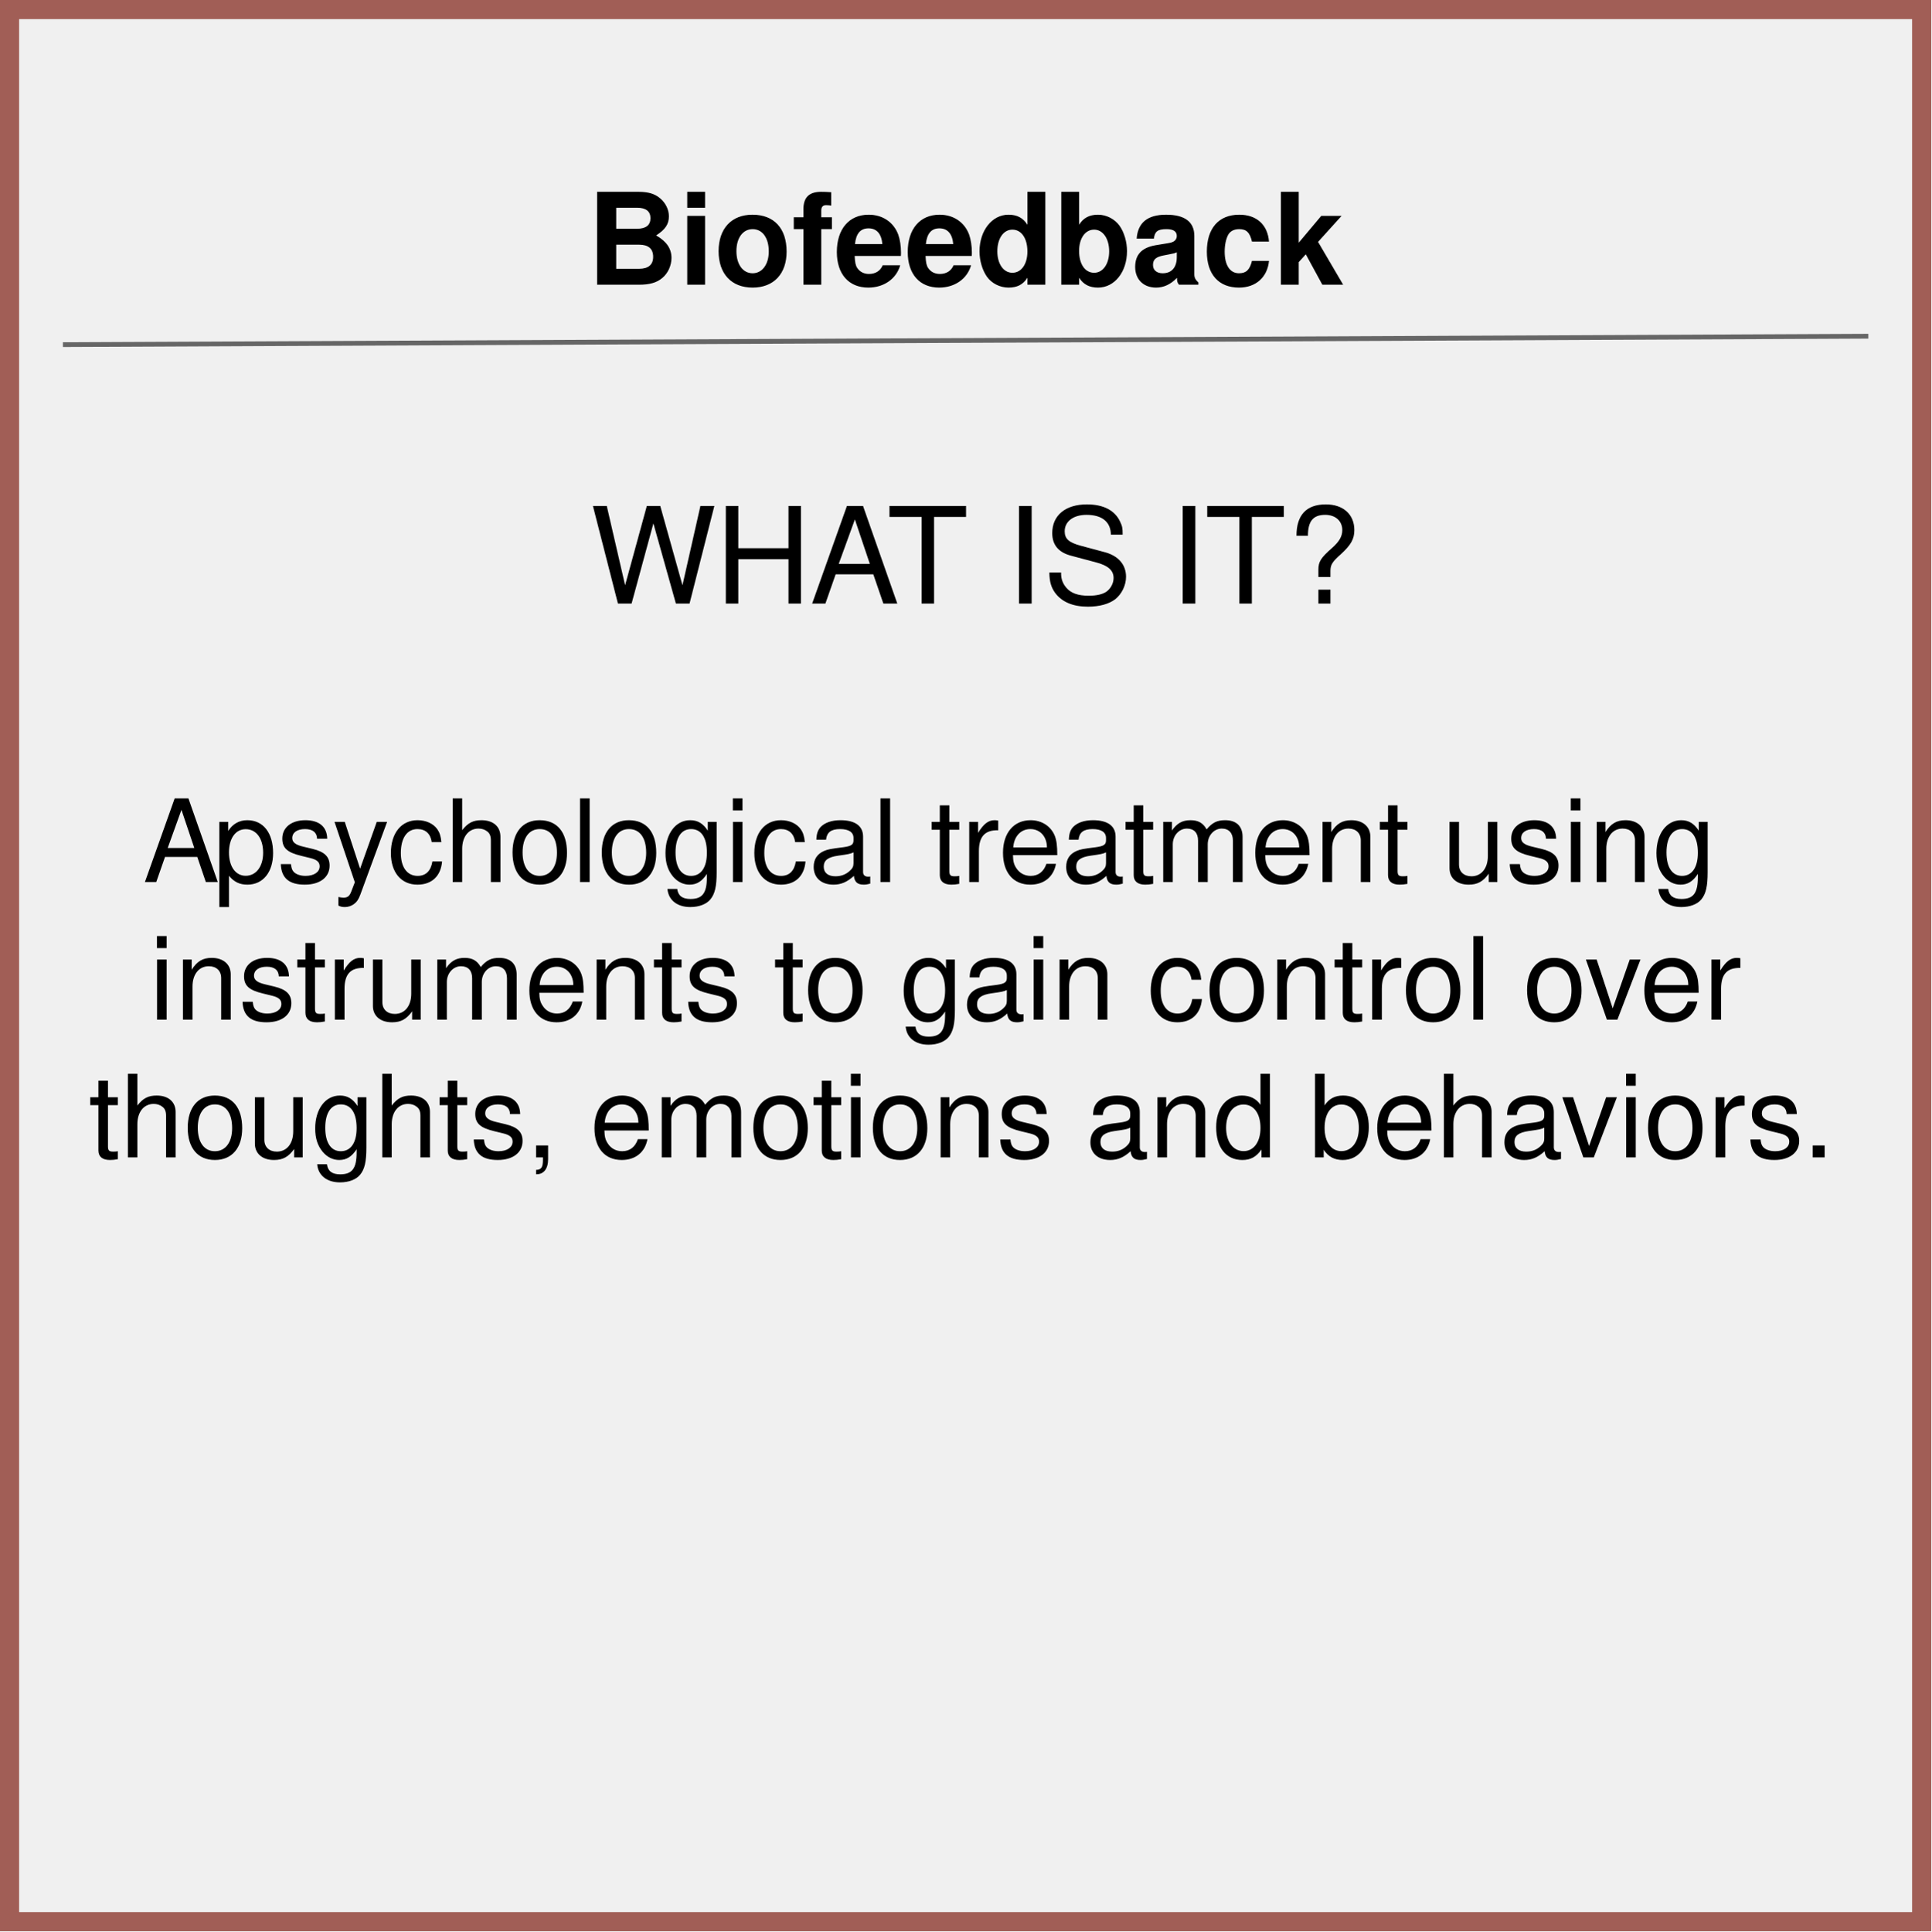
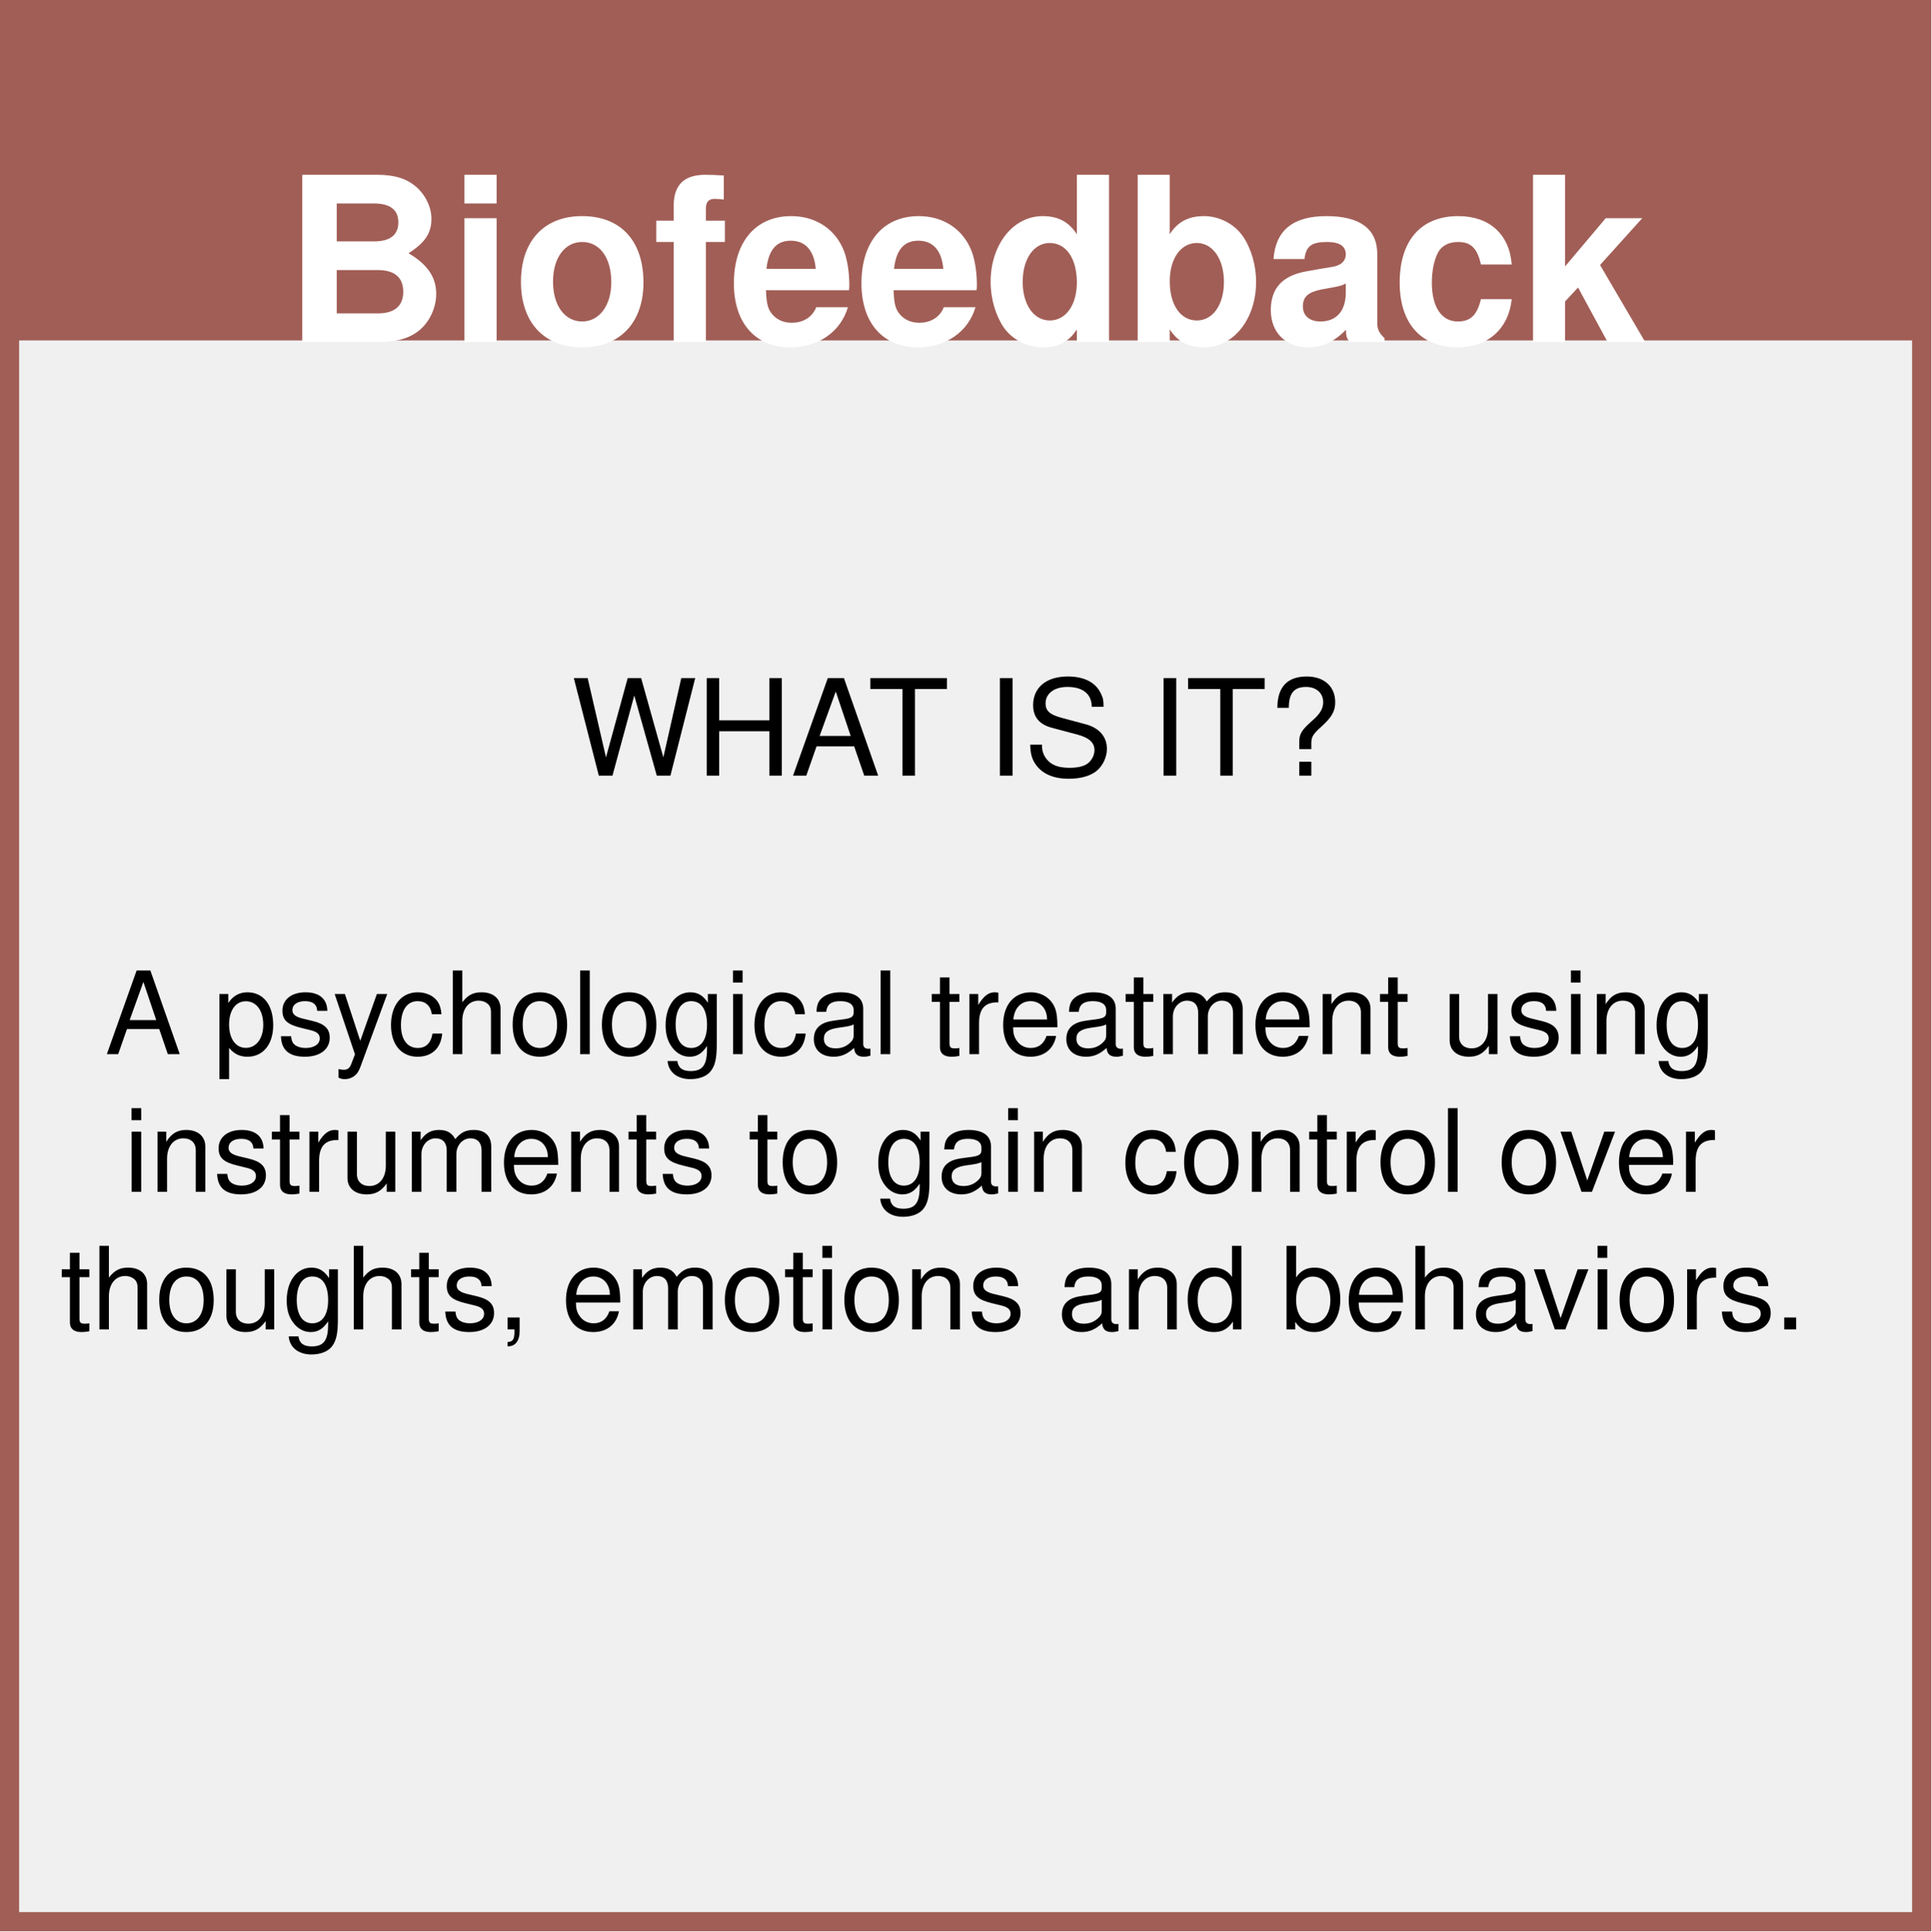
<svg xmlns="http://www.w3.org/2000/svg" id="Layer_1" data-name="Layer 1" viewBox="0 0 303 303">
  <defs>
-     <style>.cls-1{font-size:20px;font-weight:700;}.cls-1,.cls-2,.cls-3{font-family:Helvetica;}.cls-2{font-size:21px;}.cls-3{font-size:18px;}.cls-4{white-space:pre;}.cls-5,.cls-6{fill:none;stroke-miterlimit:10;}.cls-5{stroke:#666;stroke-width:0.75px;}.cls-6{stroke:#a15e56;stroke-width:3px;}</style>
+     <style>.cls-1{fill:none;stroke:#a15e56;stroke-miterlimit:10;stroke-width:3px;}.cls-2{fill:#a15e56;}.cls-3{font-size:36px;fill:#fff;font-weight:700;}.cls-3,.cls-4,.cls-5{font-family:Helvetica;}.cls-4{font-size:21px;}.cls-5{font-size:18px;}</style>
  </defs>
-   <text class="cls-1" transform="translate(92.04 44.67)">Biofeedback</text>
-   <text class="cls-2" transform="translate(92.56 94.7)">WHAT IS IT?</text>
-   <text class="cls-3" transform="translate(22.42 138.39)">A<tspan class="cls-4" x="11.02" y="0"> psychological treatment using </tspan>
-     <tspan x="1.02" y="21.6">instruments to gain control over </tspan>
-     <tspan x="-8.51" y="43.2">thoughts, emotions and behaviors.</tspan>
+   <rect class="cls-1" x="1.5" y="1.5" width="300" height="300" />
+   <rect class="cls-2" x="1.5" y="1.5" width="300" height="51.91" />
+   <text class="cls-3" transform="translate(44.47 53.67)">Biofeedback</text>
+   <text x="1.5" y="1.5" />
+   <text class="cls-4" transform="translate(89.56 121.7)">WHAT IS IT?</text>
+   <text class="cls-5" transform="translate(16.45 165.39)">A psychological treatment using <tspan x="3" y="21.6">instruments to gain control over </tspan>
+     <tspan x="-7.01" y="43.2">thoughts, emotions and behaviors.</tspan>
  </text>
-   <line class="cls-5" x1="9.87" y1="54.07" x2="293.13" y2="52.75" />
-   <rect class="cls-6" x="1.5" y="1.5" width="300" height="300" />
</svg>
